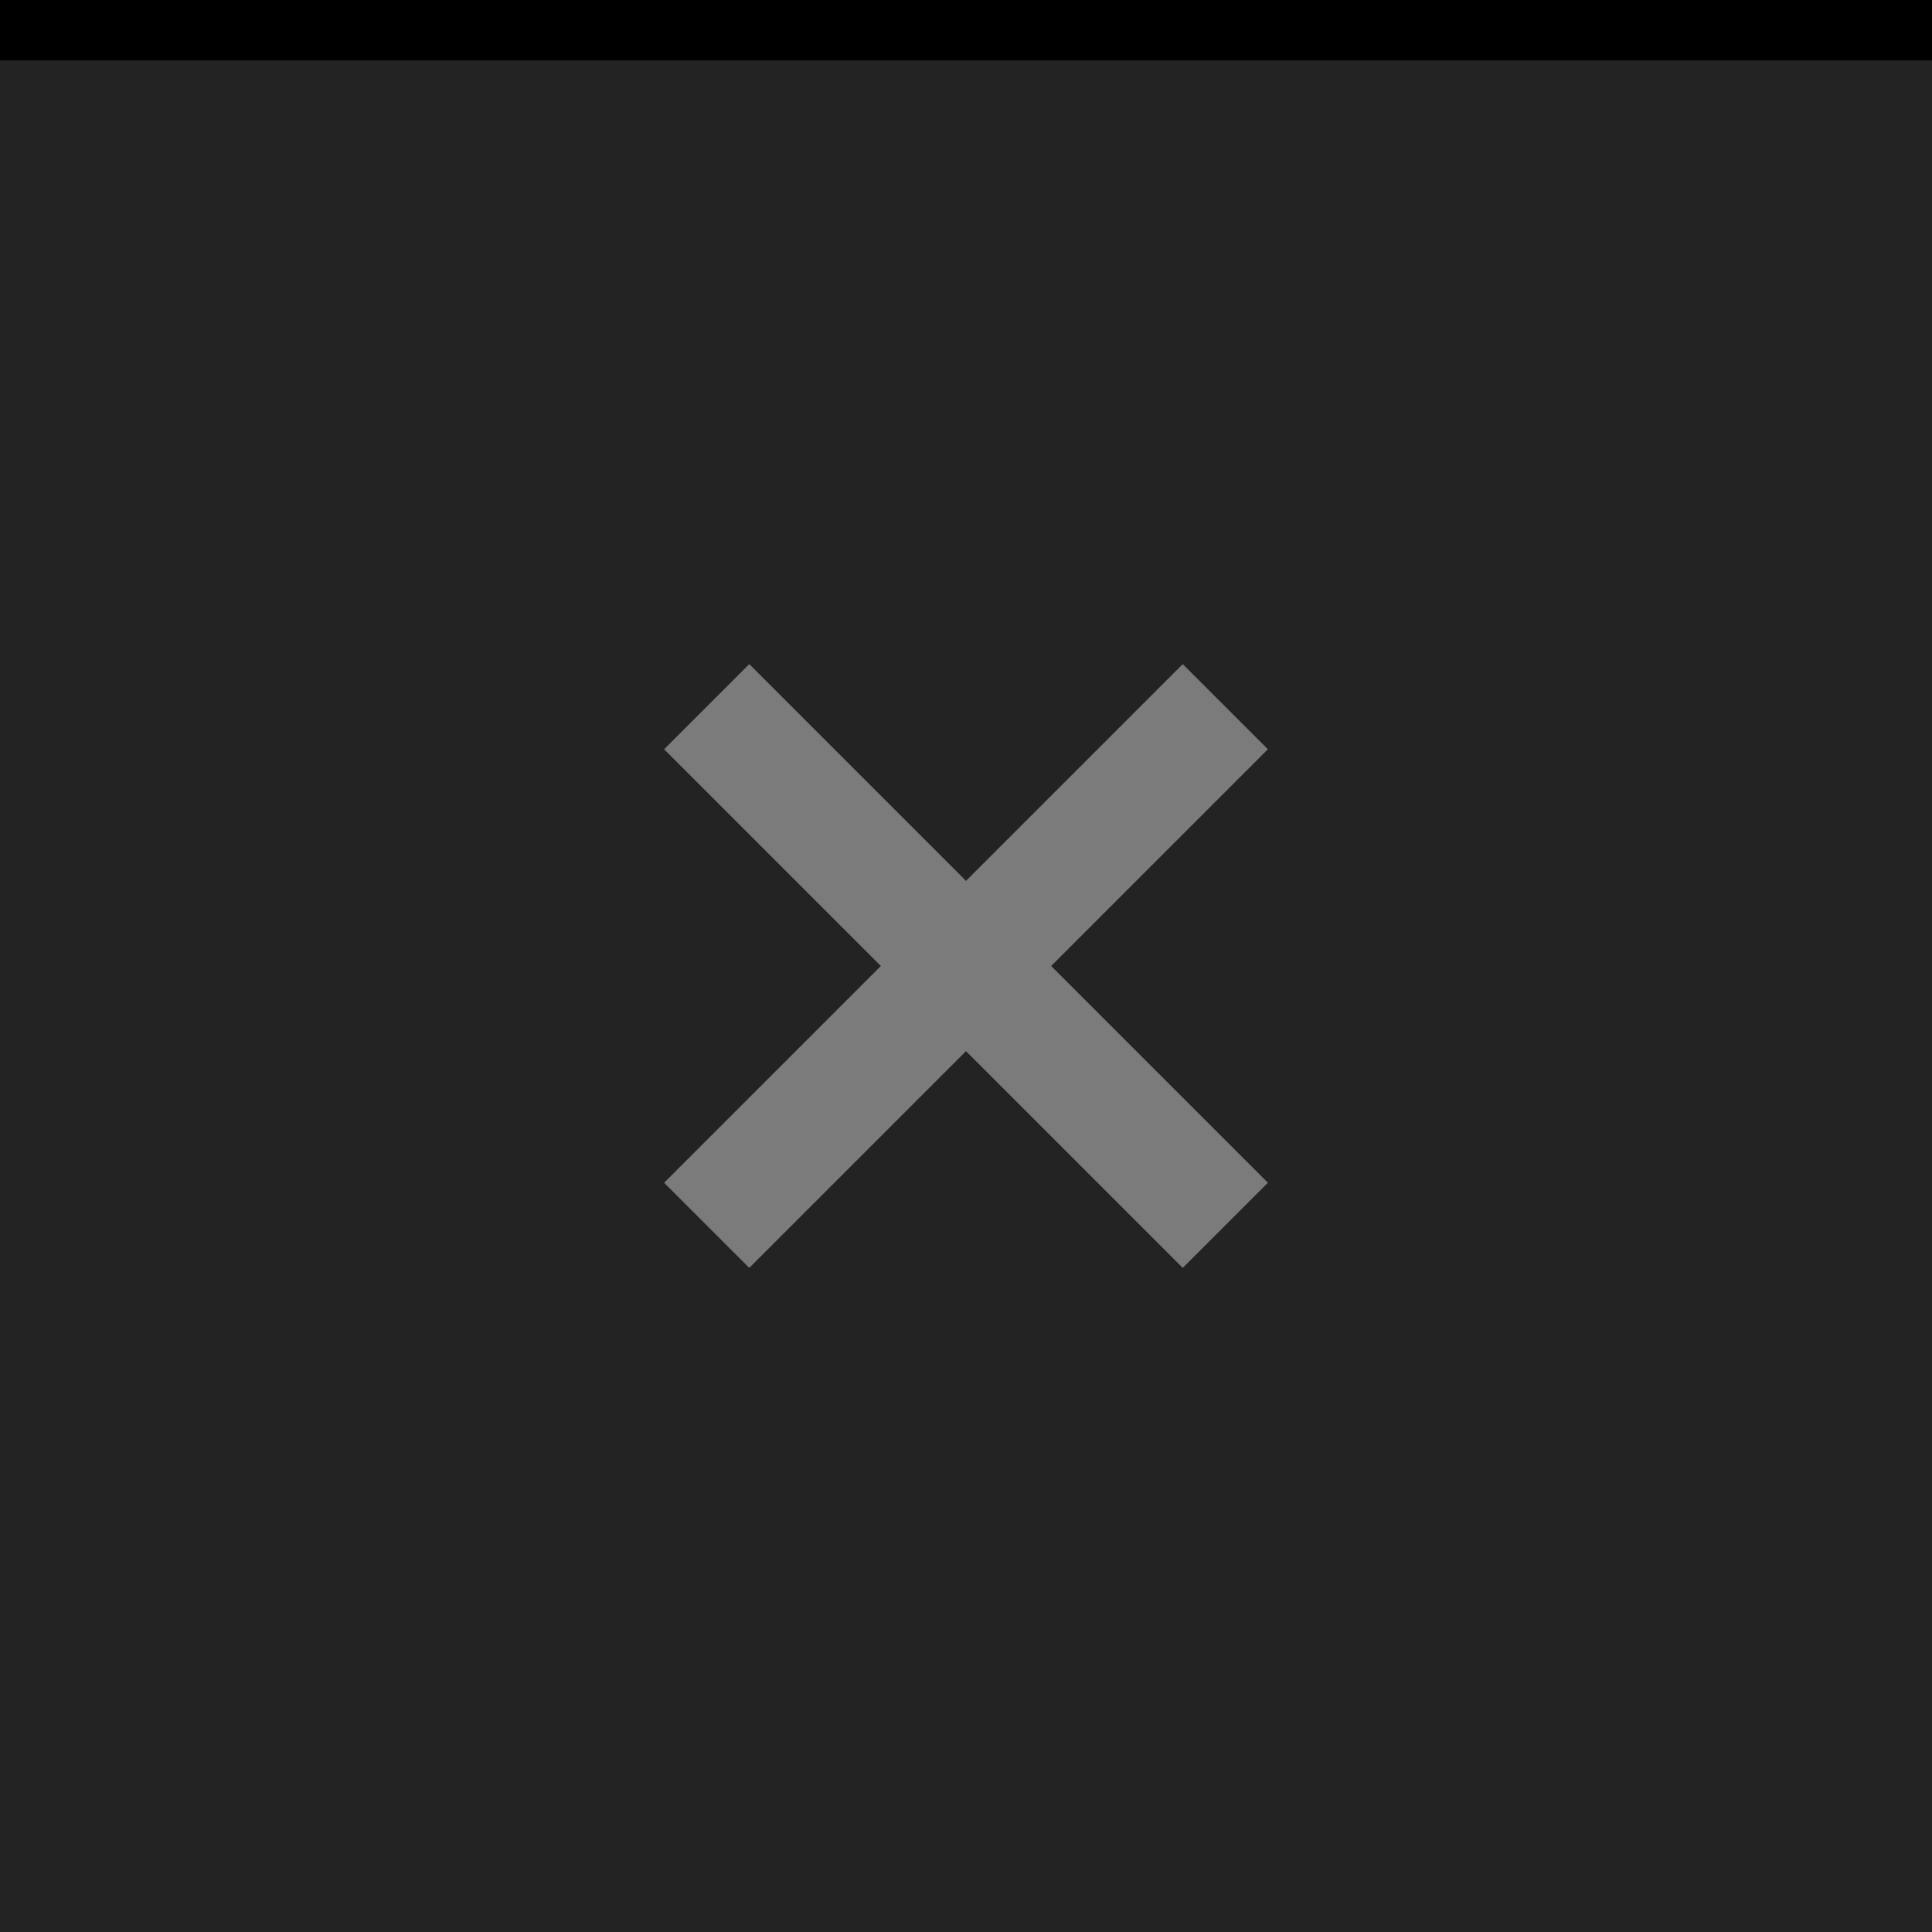
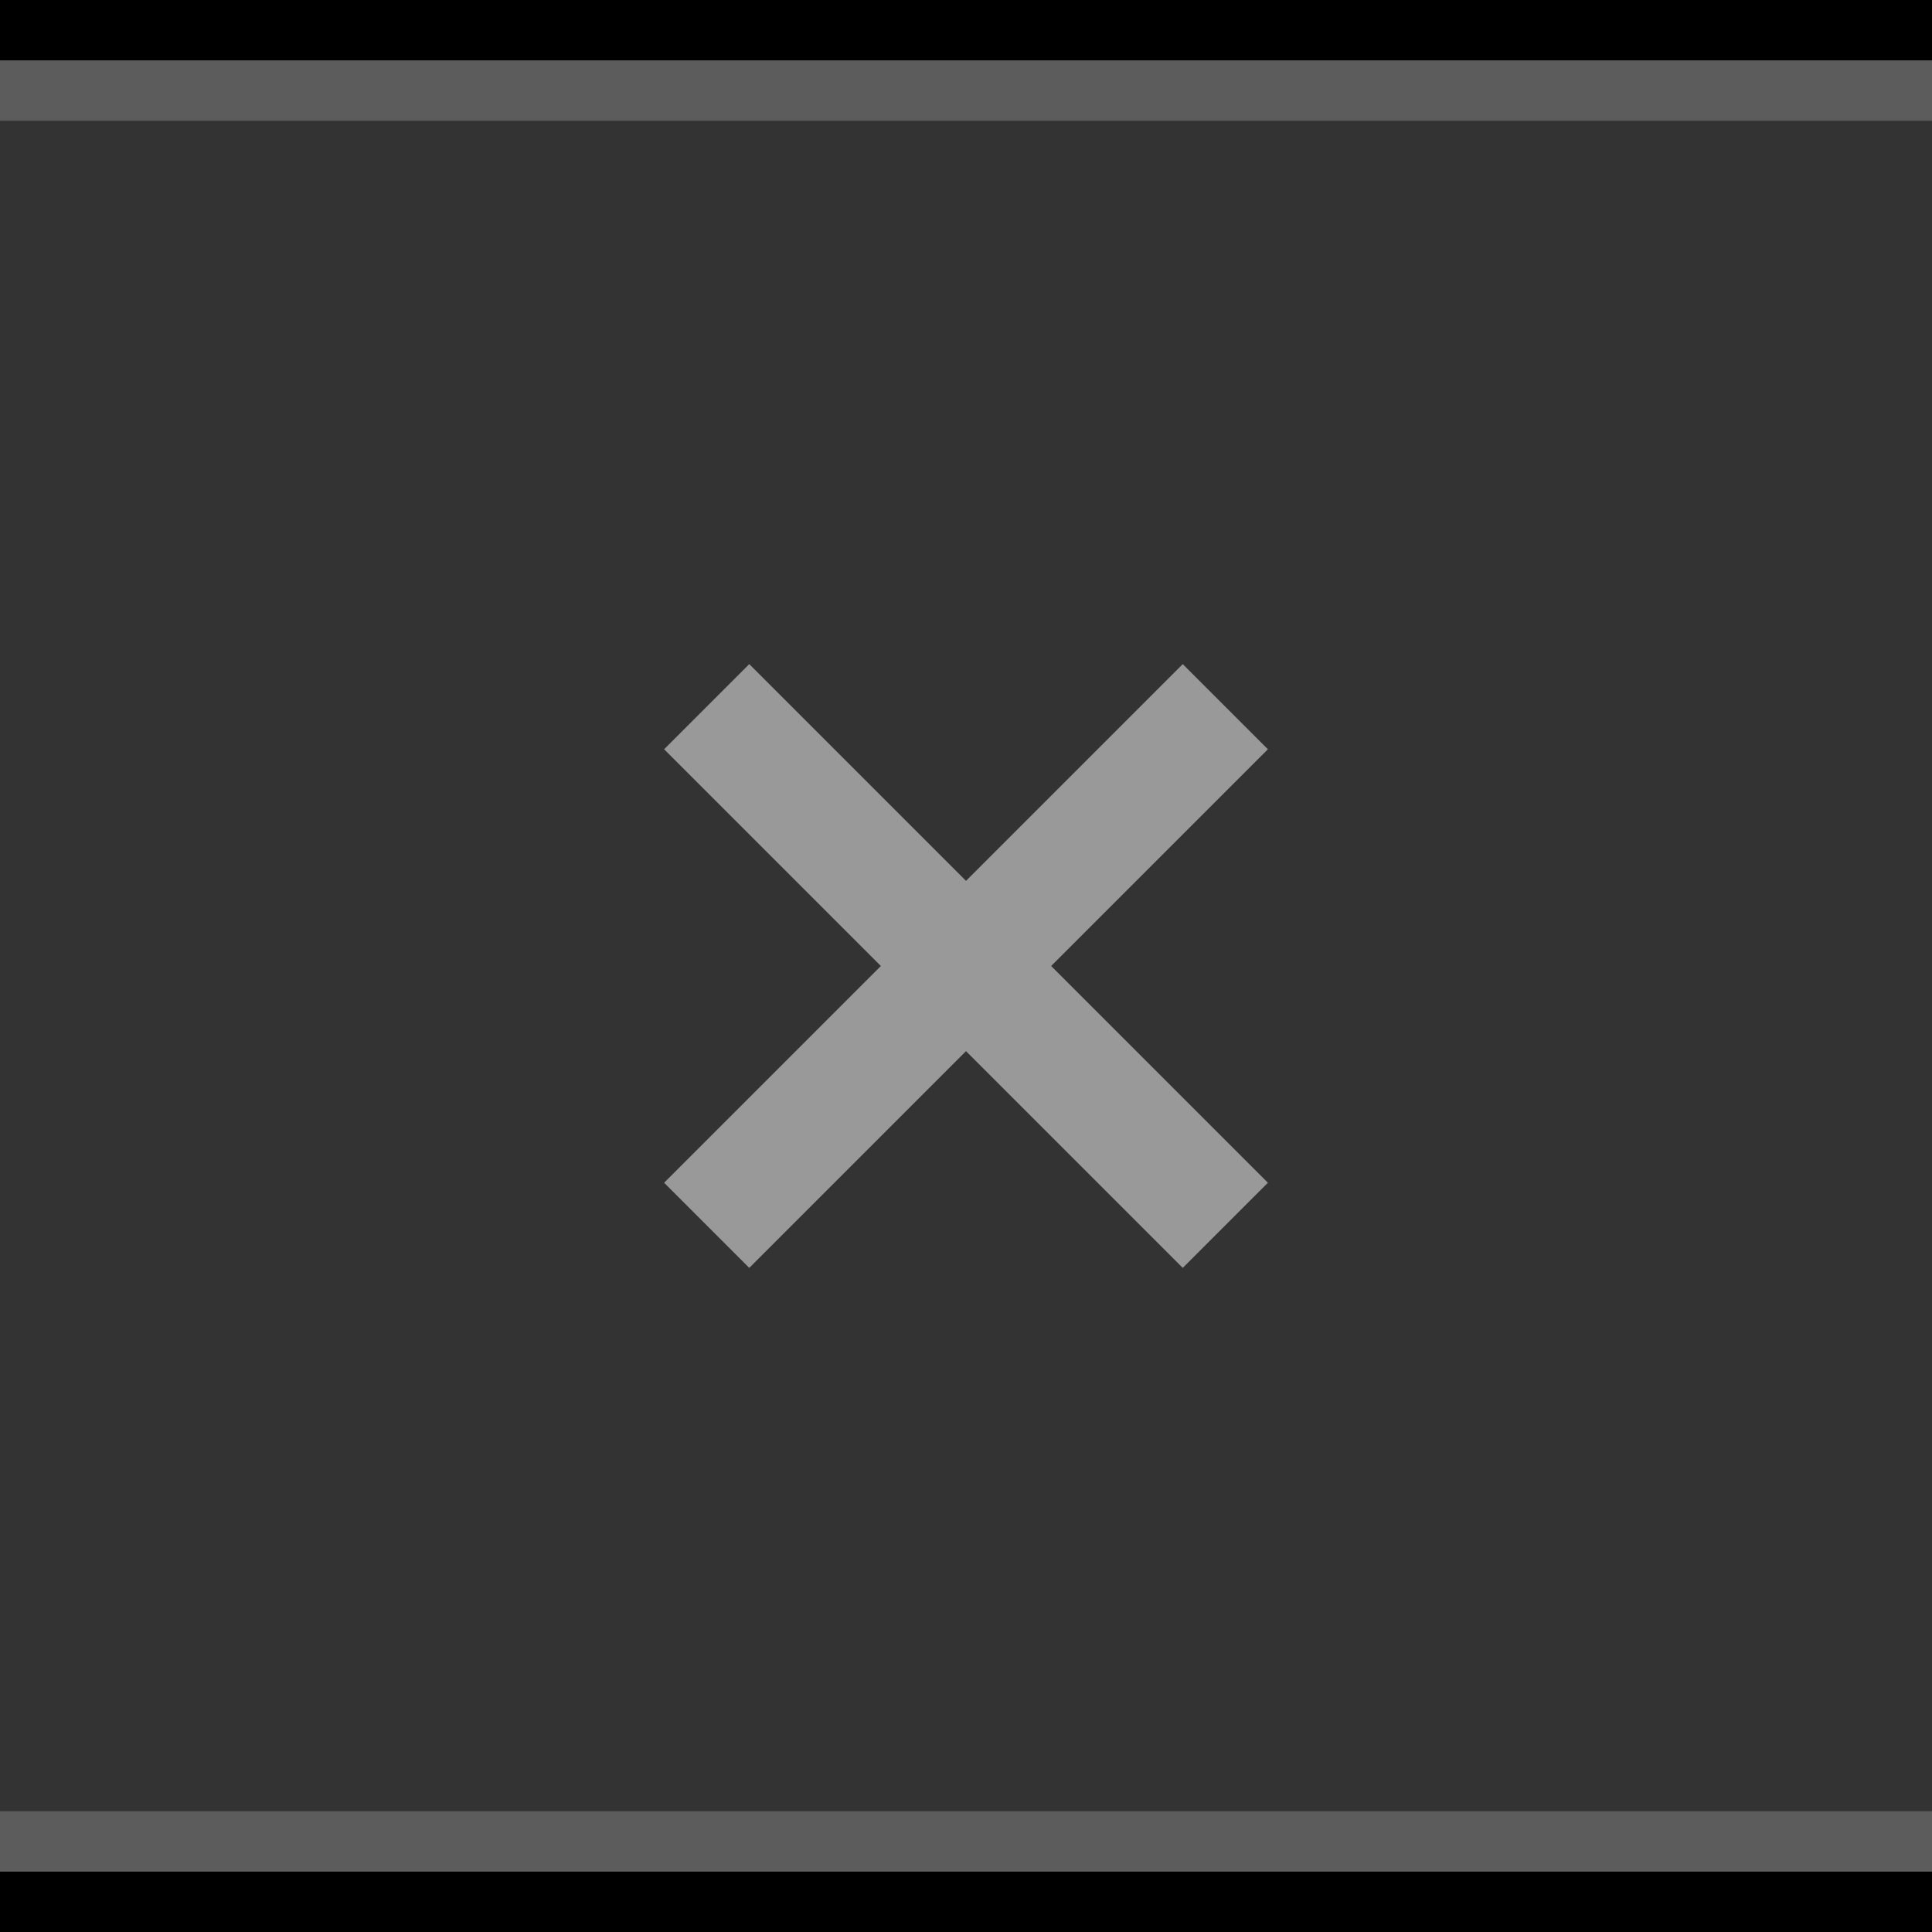
<svg xmlns="http://www.w3.org/2000/svg" width="32" height="32" viewBox="0 0 32 32" version="1.1" id="svg12">
  <defs id="defs16" />
-   <rect width="32" height="32" fill="#E0E0E0" id="rect2" style="fill:#232323;fill-opacity:1" />
+   <rect width="32" height="32" fill="#E0E0E0" id="rect2" style="fill:#333333;fill-opacity:1" />
  <rect width="32" height="1" fill="#FFFFFF" fill-opacity="0.4" id="rect4" style="fill:#000000;fill-opacity:1" />
-   <g fill="#000000" opacity="0.6" id="g10" style="opacity:1;fill:#7b7b7b;fill-opacity:1">
-     <circle cx="16" cy="16" r="12" opacity="0" id="circle6" style="fill:#7b7b7b;fill-opacity:1" />
-     <path d="M21 12.41L19.59 11 16 14.59 12.41 11 11 12.41 14.59 16 11 19.59 12.41 21 16 17.41 19.59 21 21 19.59 17.41 16z" id="path8" style="fill:#7b7b7b;fill-opacity:1" />
+   <g fill="#000000" opacity="0.6" id="g10" style="opacity:0.5;fill:#ffffff;fill-opacity:1">
+     <circle style="fill:#ffffff;fill-opacity:1" cx="16" cy="16" r="12" opacity="0" id="circle6" />
+     <path style="fill:#ffffff;fill-opacity:1" d="M21 12.41L19.59 11 16 14.59 12.41 11 11 12.41 14.59 16 11 19.59 12.41 21 16 17.41 19.59 21 21 19.59 17.41 16z" id="path8" />
  </g>
+   <rect style="fill:#000000;fill-opacity:1" id="rect166" fill-opacity="0.4" fill="#FFFFFF" height="1" width="32" x="0" y="31" />
+   <rect style="fill:#ffffff;fill-opacity:1;opacity:0.2" id="rect166-3" fill-opacity="0.4" fill="#FFFFFF" height="1" width="32" x="-9.5367432e-07" y="30" />
+   <rect style="fill:#ffffff;fill-opacity:1;opacity:0.2" id="rect166-6" fill-opacity="0.4" fill="#FFFFFF" height="1" width="32" x="0" y="1" />
</svg>
